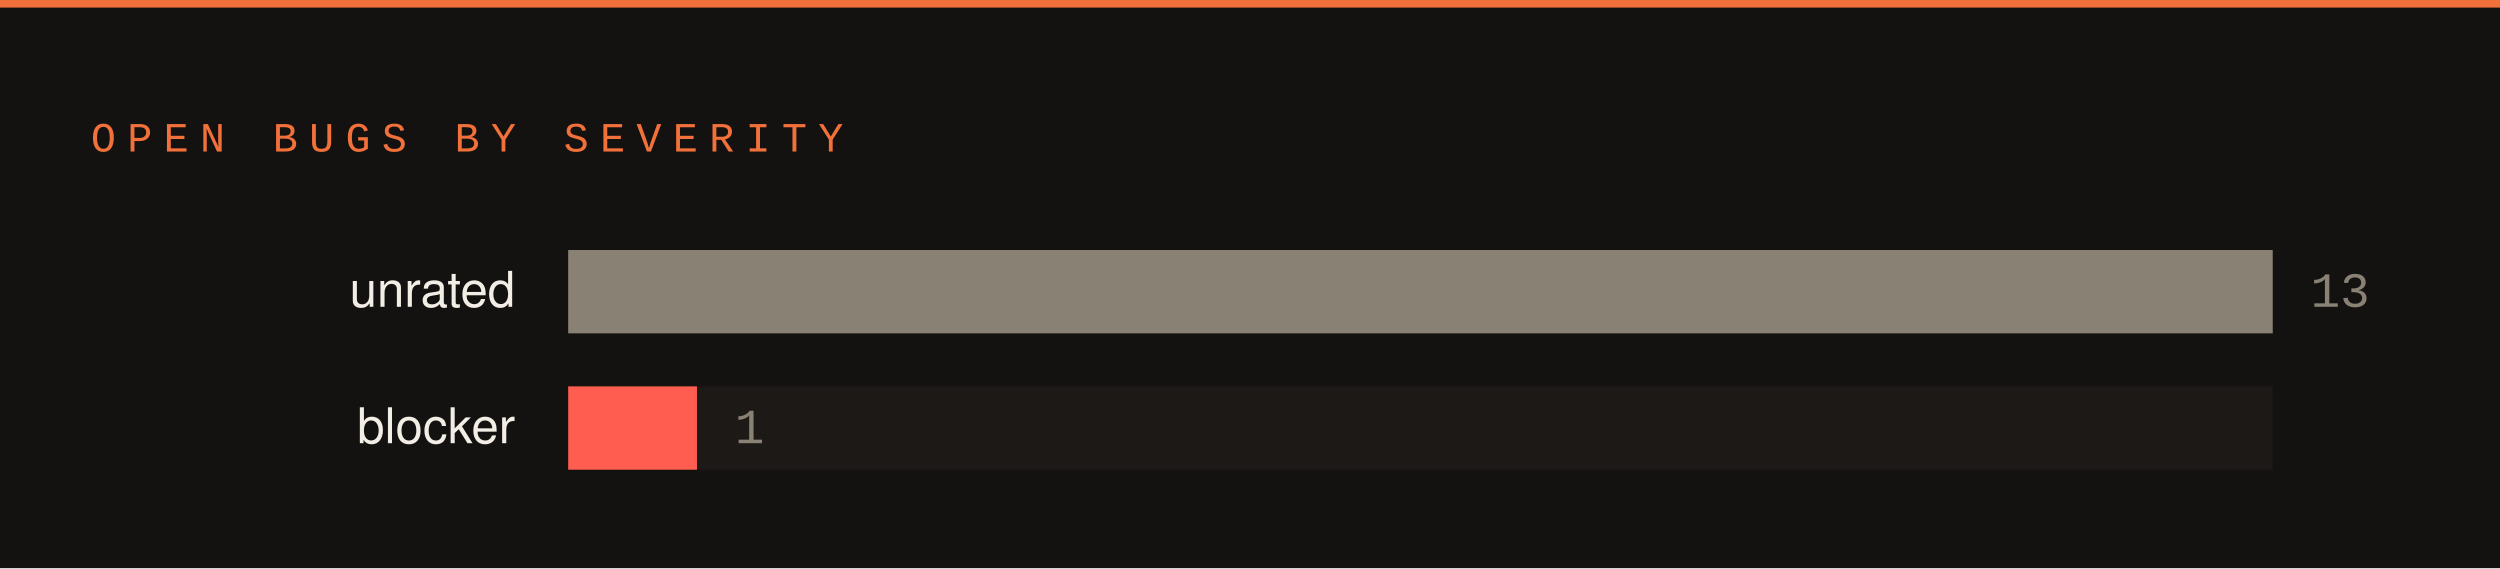
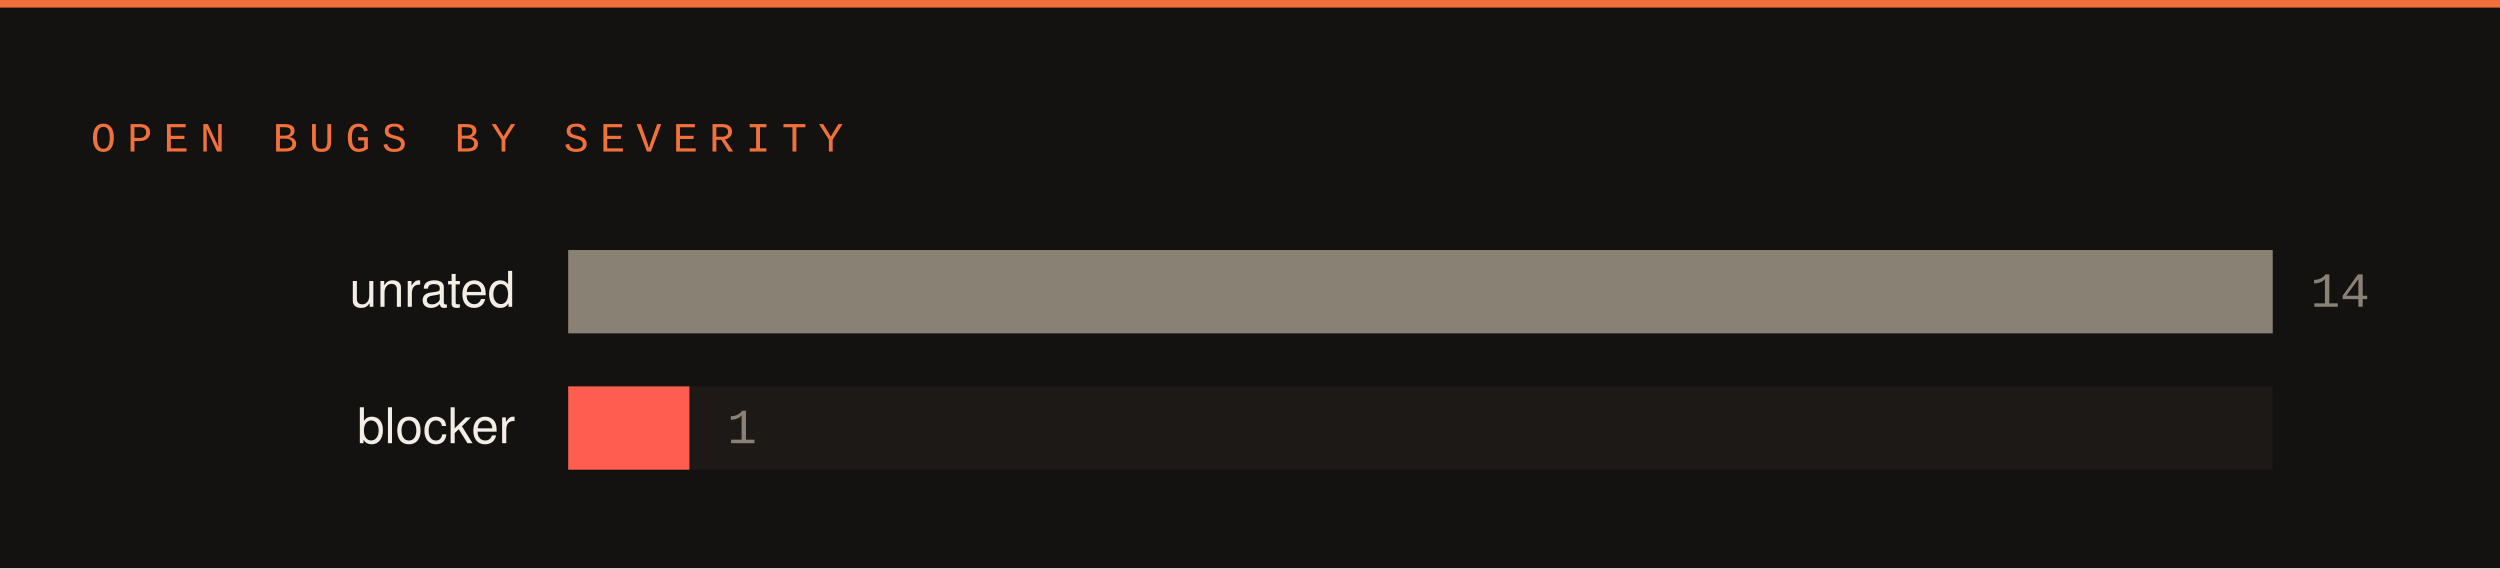
<svg xmlns="http://www.w3.org/2000/svg" width="660" height="150" viewBox="0 0 660 150">
  <rect width="660" height="150" fill="#141210" />
  <rect x="0" y="0" width="660" height="2" fill="#f2703a" />
  <text x="24" y="40" font-family="SFMono-Regular,Consolas,Liberation Mono,monospace" font-size="11" letter-spacing="3" fill="#f2703a">OPEN BUGS BY SEVERITY</text>
  <text x="136" y="81" font-family="-apple-system,Segoe UI,Helvetica,Arial,sans-serif" font-size="13" fill="#f2ede5" text-anchor="end">unrated</text>
  <rect x="150" y="66" width="450" height="22" fill="#1c1917" />
  <rect x="150" y="66" width="450" height="22" fill="#8a8175" />
-   <text x="610" y="81" font-family="SFMono-Regular,Consolas,Liberation Mono,monospace" font-size="13" fill="#8a8175">13</text>
+   <text x="610" y="81" font-family="SFMono-Regular,Consolas,Liberation Mono,monospace" font-size="13" fill="#8a8175">14</text>
  <text x="136" y="117" font-family="-apple-system,Segoe UI,Helvetica,Arial,sans-serif" font-size="13" fill="#f2ede5" text-anchor="end">blocker</text>
  <rect x="150" y="102" width="450" height="22" fill="#1c1917" />
-   <rect x="150" y="102" width="34" height="22" fill="#ff5d4f" />
-   <text x="194" y="117" font-family="SFMono-Regular,Consolas,Liberation Mono,monospace" font-size="13" fill="#8a8175">1</text>
+   <rect x="150" y="102" width="32" height="22" fill="#ff5d4f" />
+   <text x="192" y="117" font-family="SFMono-Regular,Consolas,Liberation Mono,monospace" font-size="13" fill="#8a8175">1</text>
</svg>
